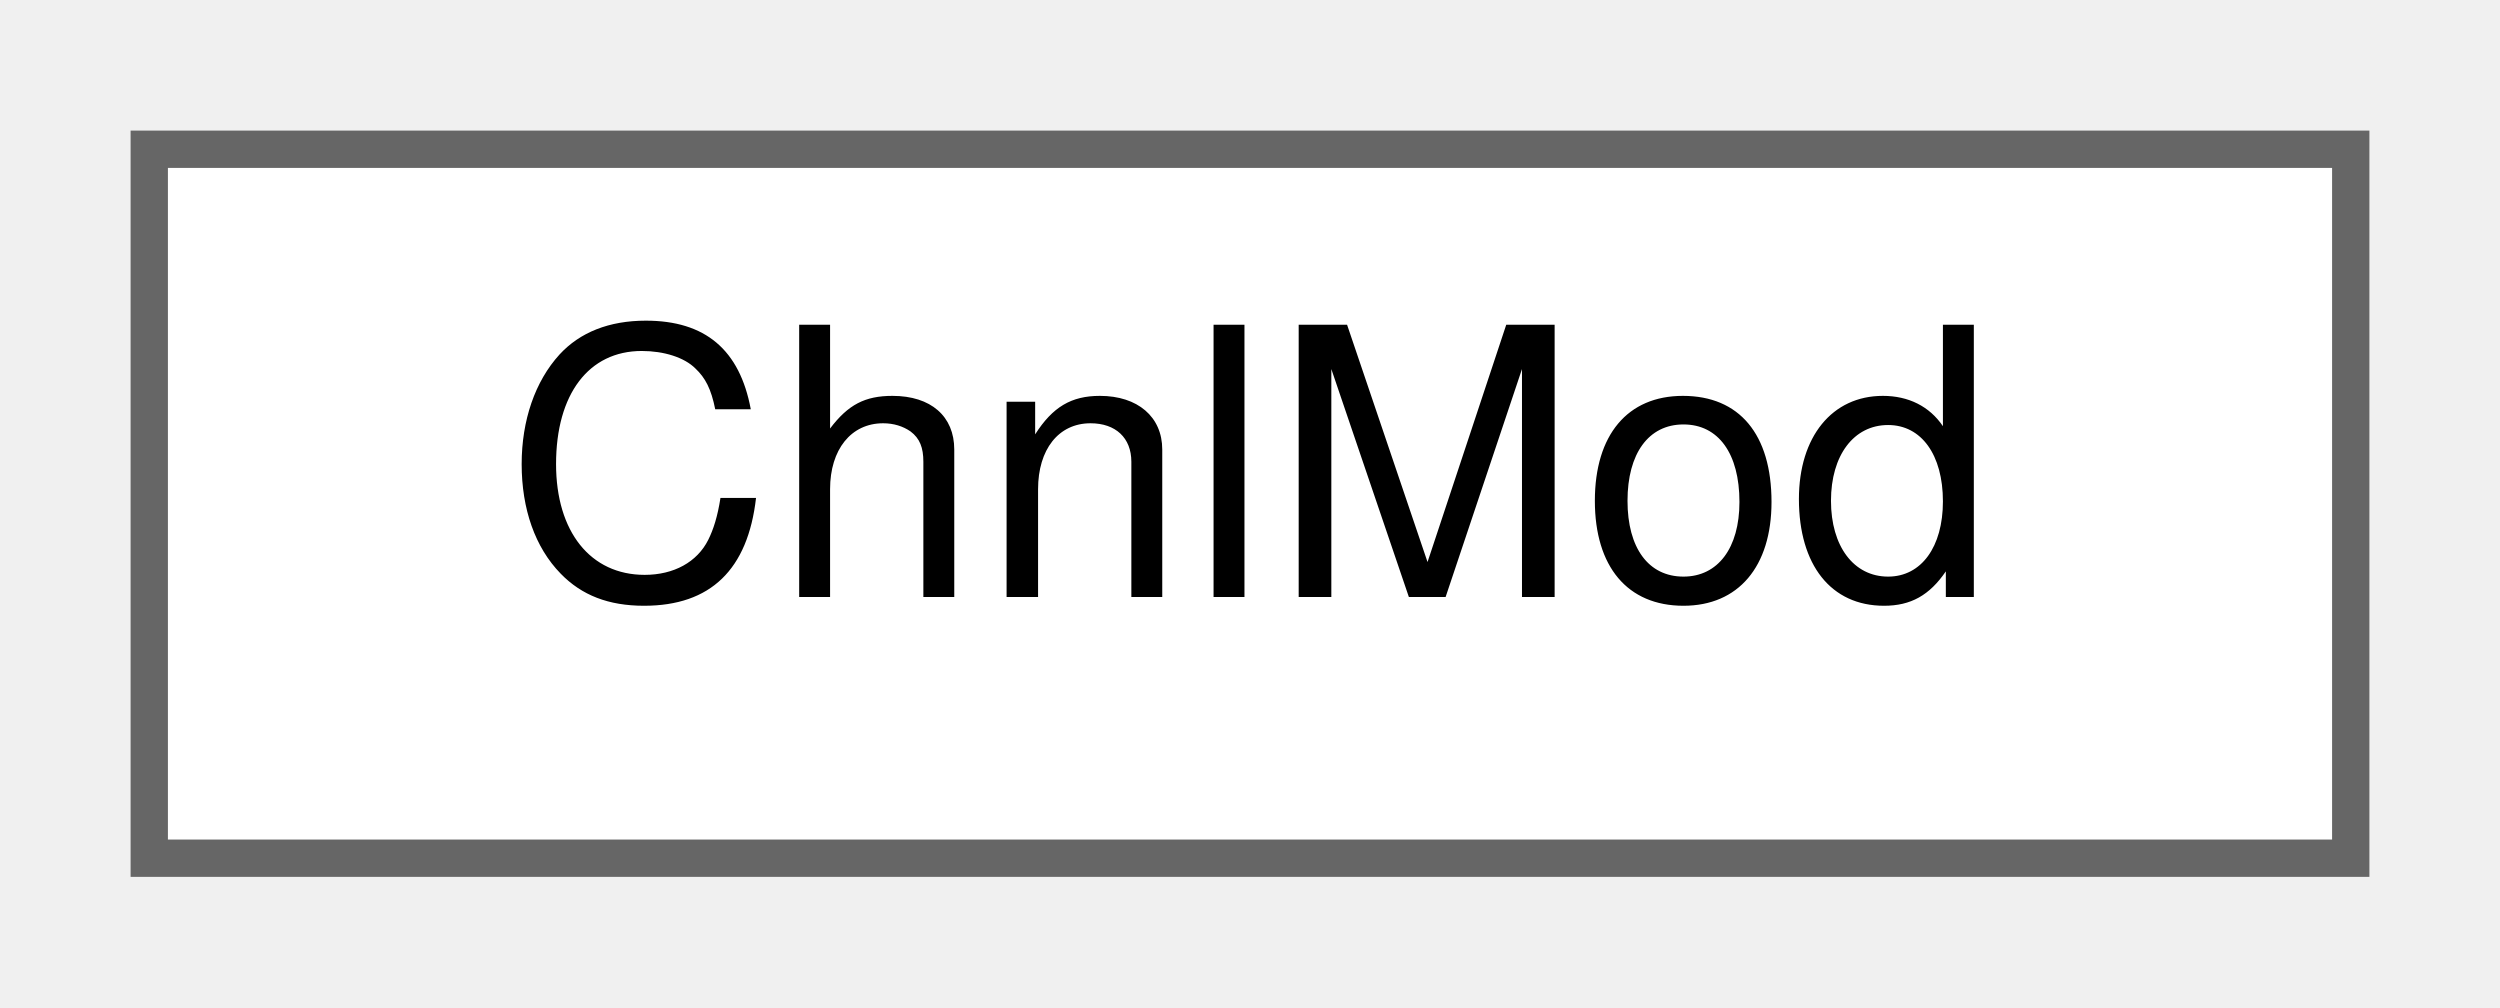
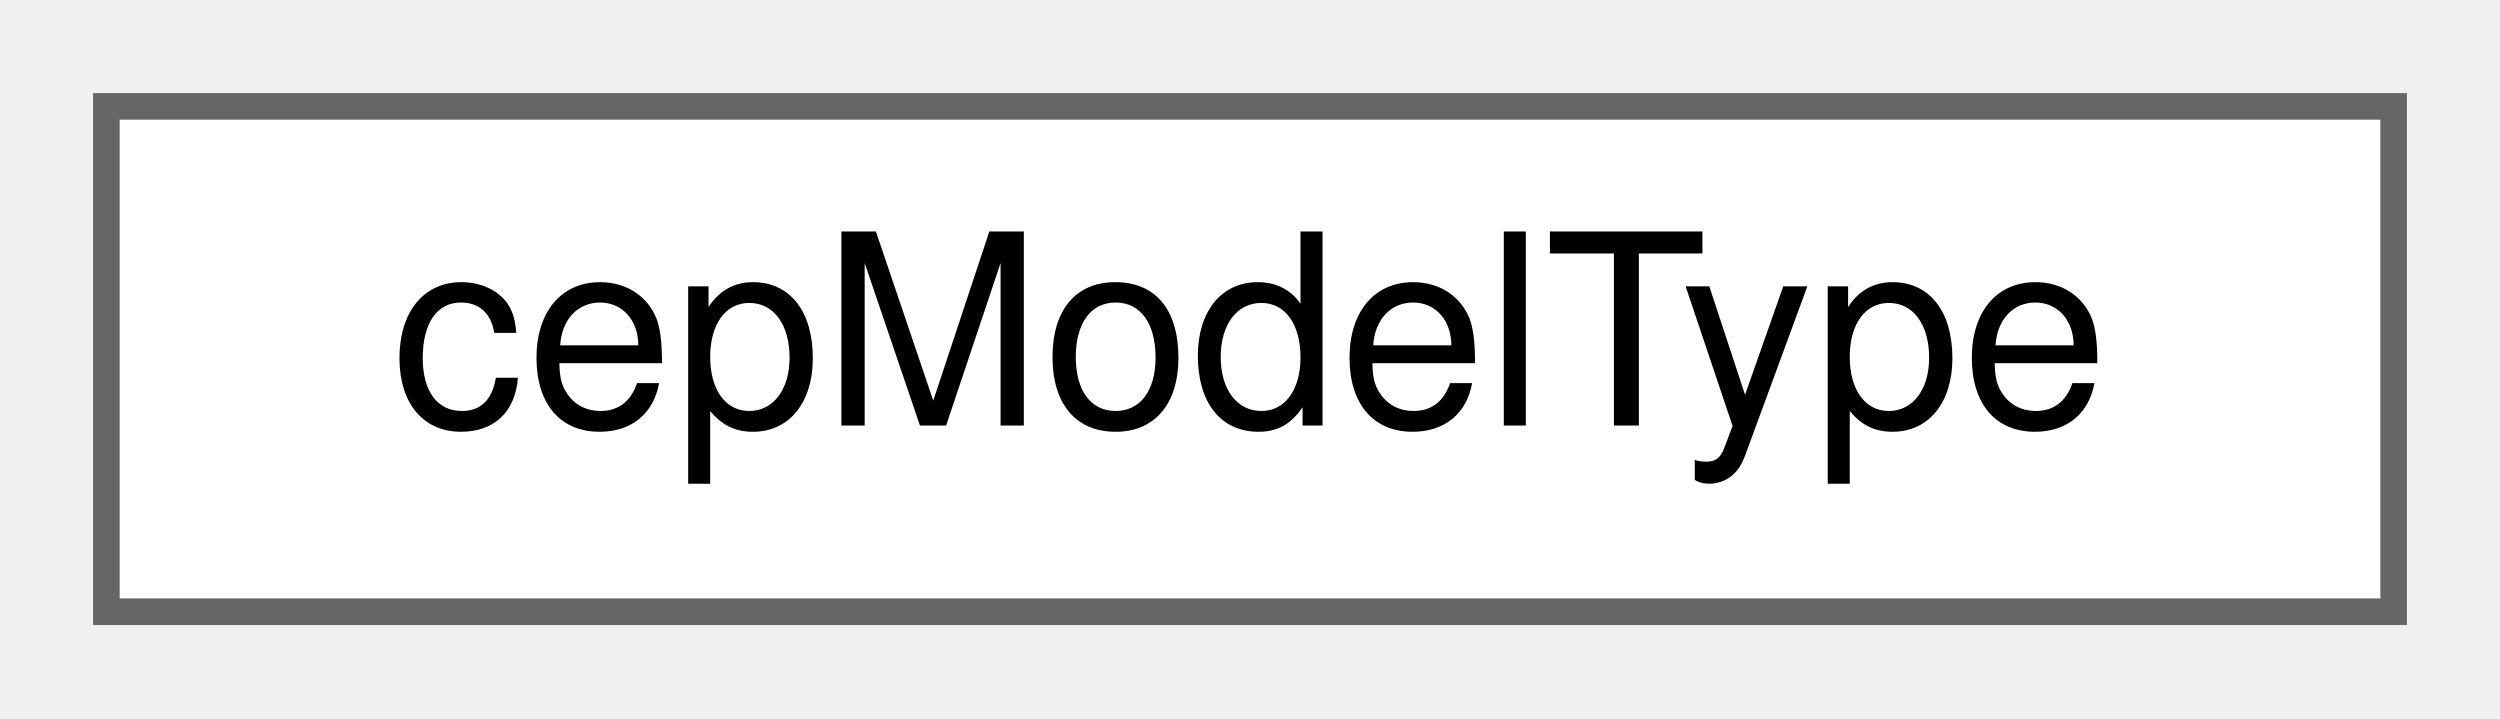
- <svg xmlns="http://www.w3.org/2000/svg" xmlns:xlink="http://www.w3.org/1999/xlink" width="67pt" height="27pt" viewBox="0.00 0.00 67.00 27.00">
+ <svg xmlns="http://www.w3.org/2000/svg" xmlns:xlink="http://www.w3.org/1999/xlink" width="94pt" height="27pt" viewBox="0.00 0.00 94.00 27.00">
  <g id="graph0" class="graph" transform="scale(1 1) rotate(0) translate(4 23)">
    <g id="Node000000" class="node">
      <g id="a_Node000000">
-         <a xlink:href="class_chnl_mod.html" target="_top" xlink:title=" ">
-           <polygon fill="white" stroke="#666666" points="59,-19 0,-19 0,0 59,0 59,-19" />
-           <text text-anchor="middle" x="29.5" y="-7" font-family="Helvetica,sans-Serif" font-size="10.00">ChnlMod</text>
+         <a xlink:href="classcep_model_type.html" target="_top" xlink:title="Cardiac electrophysiology model type.">
+           <polygon fill="white" stroke="#666666" points="86,-19 0,-19 0,0 86,0 86,-19" />
+           <text text-anchor="middle" x="43" y="-7" font-family="Helvetica,sans-Serif" font-size="10.00">cepModelType</text>
        </a>
      </g>
    </g>
  </g>
</svg>
